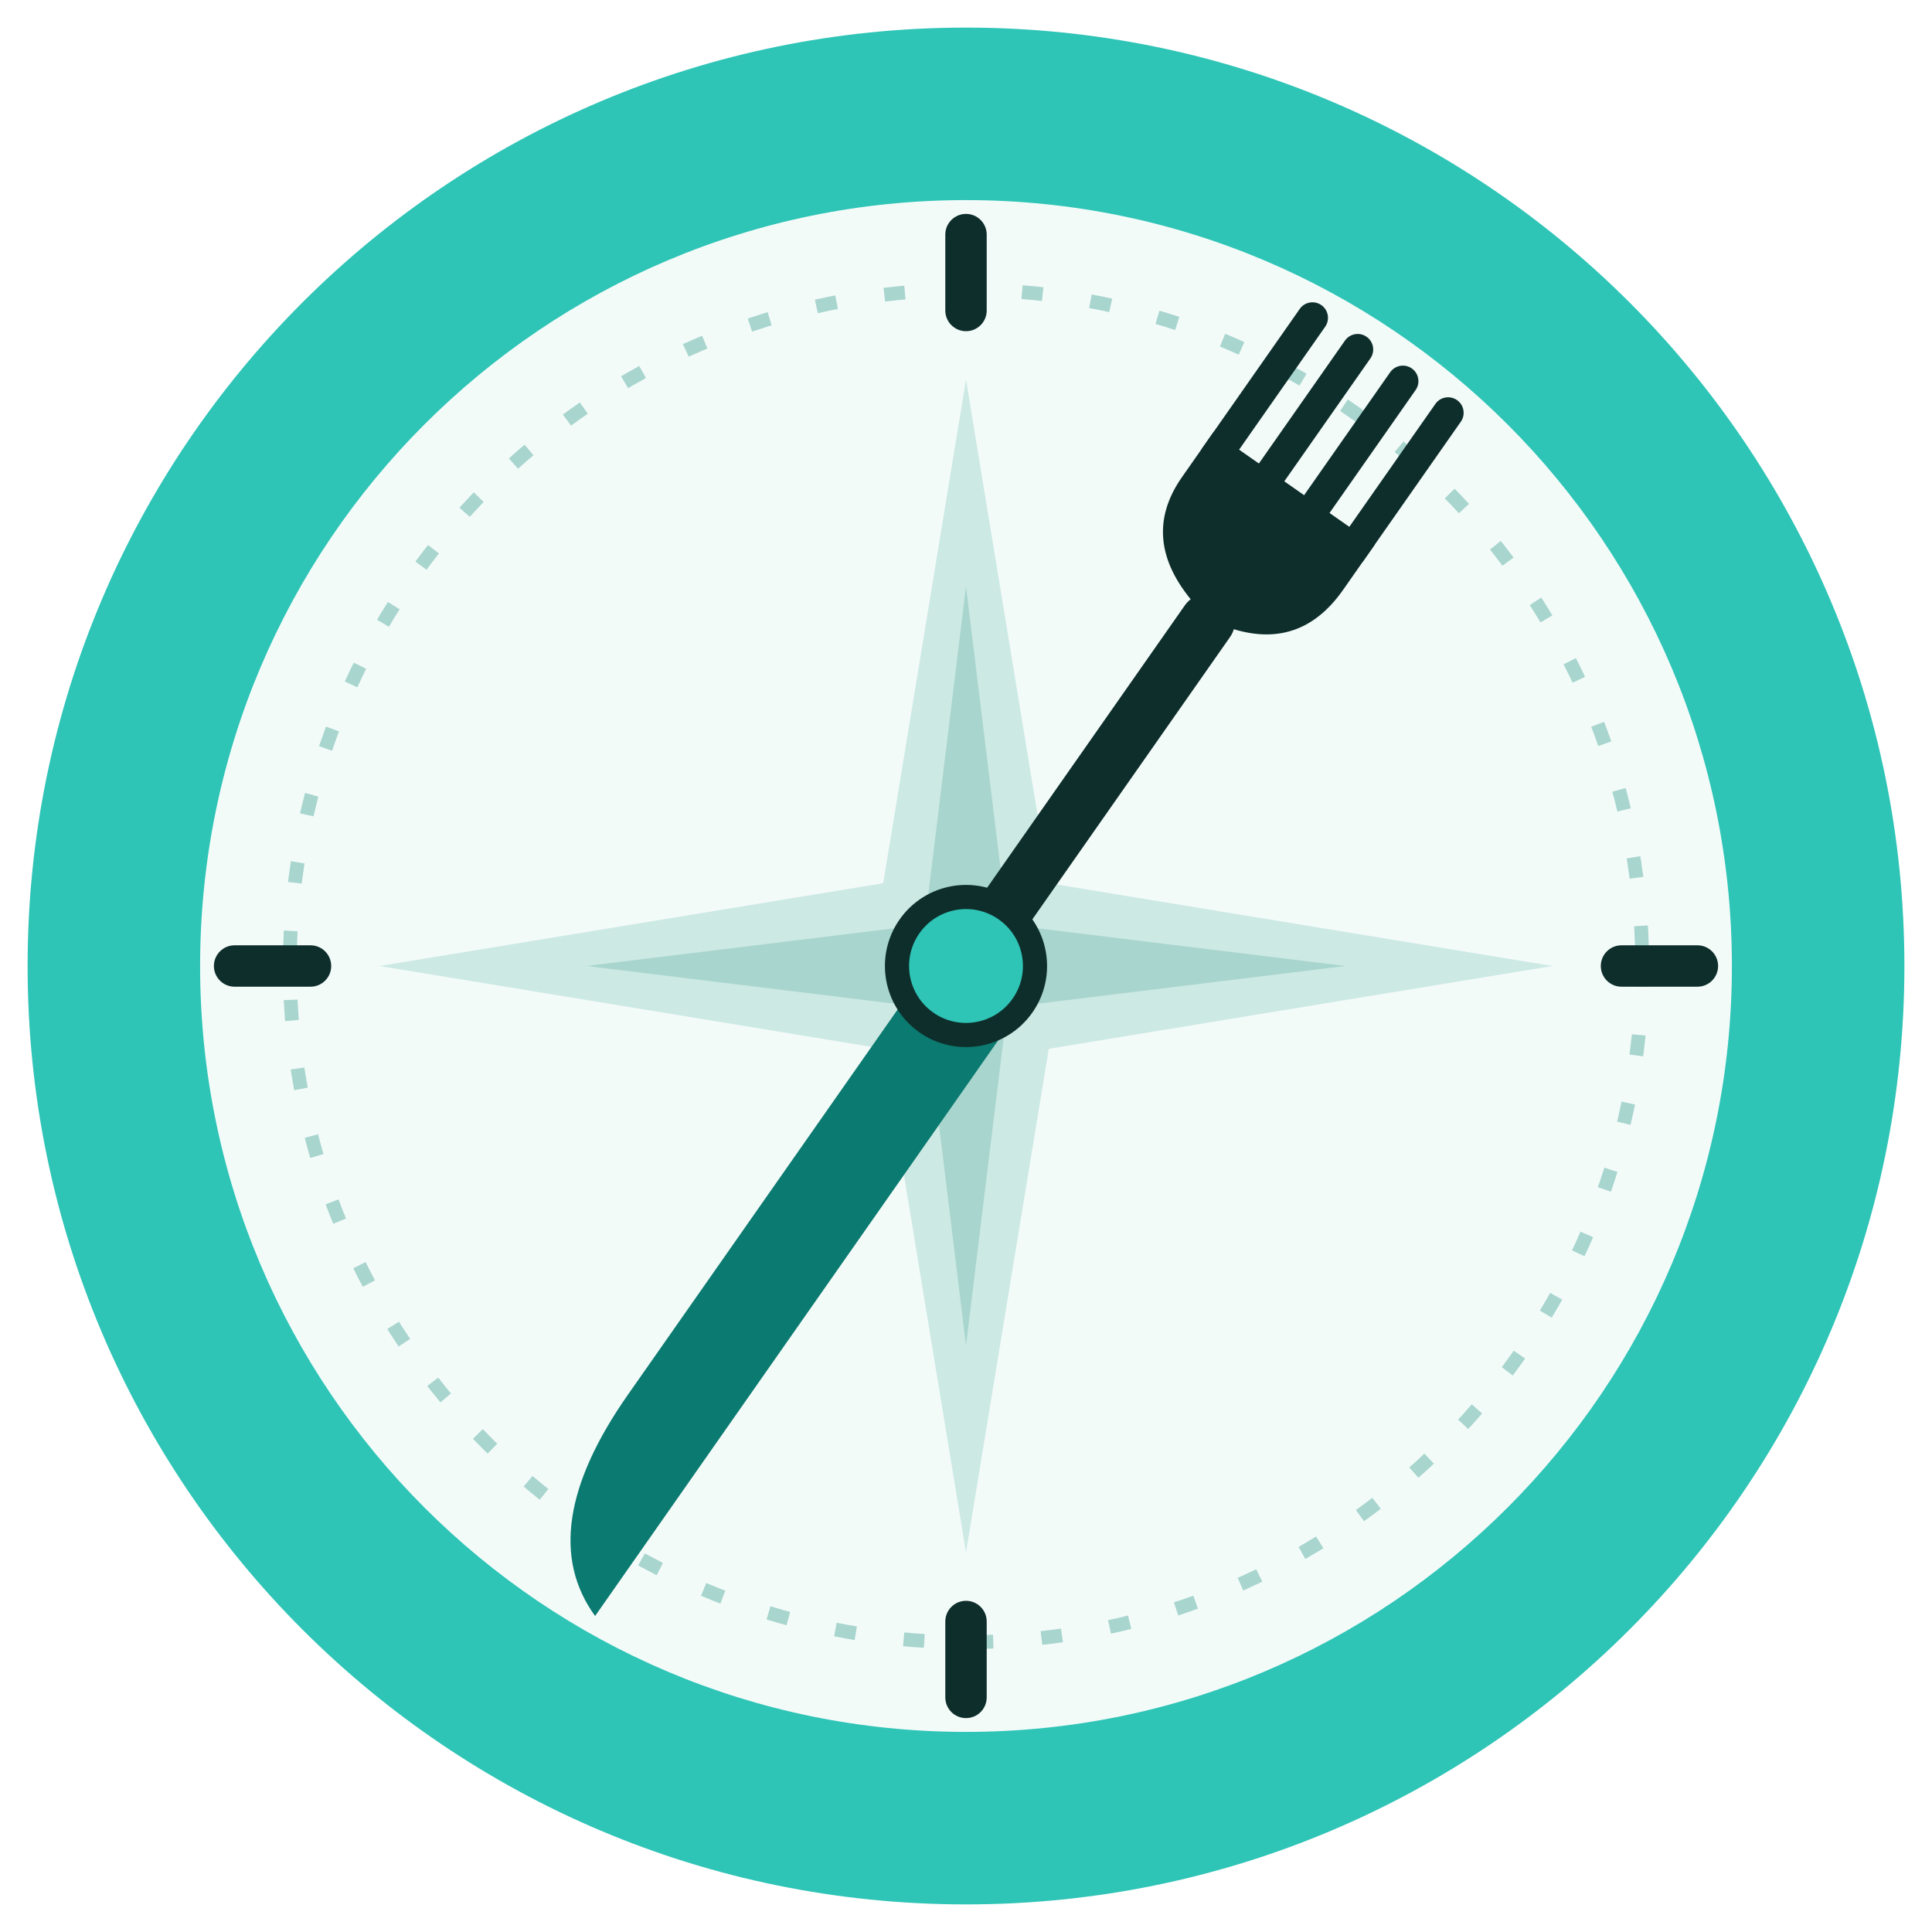
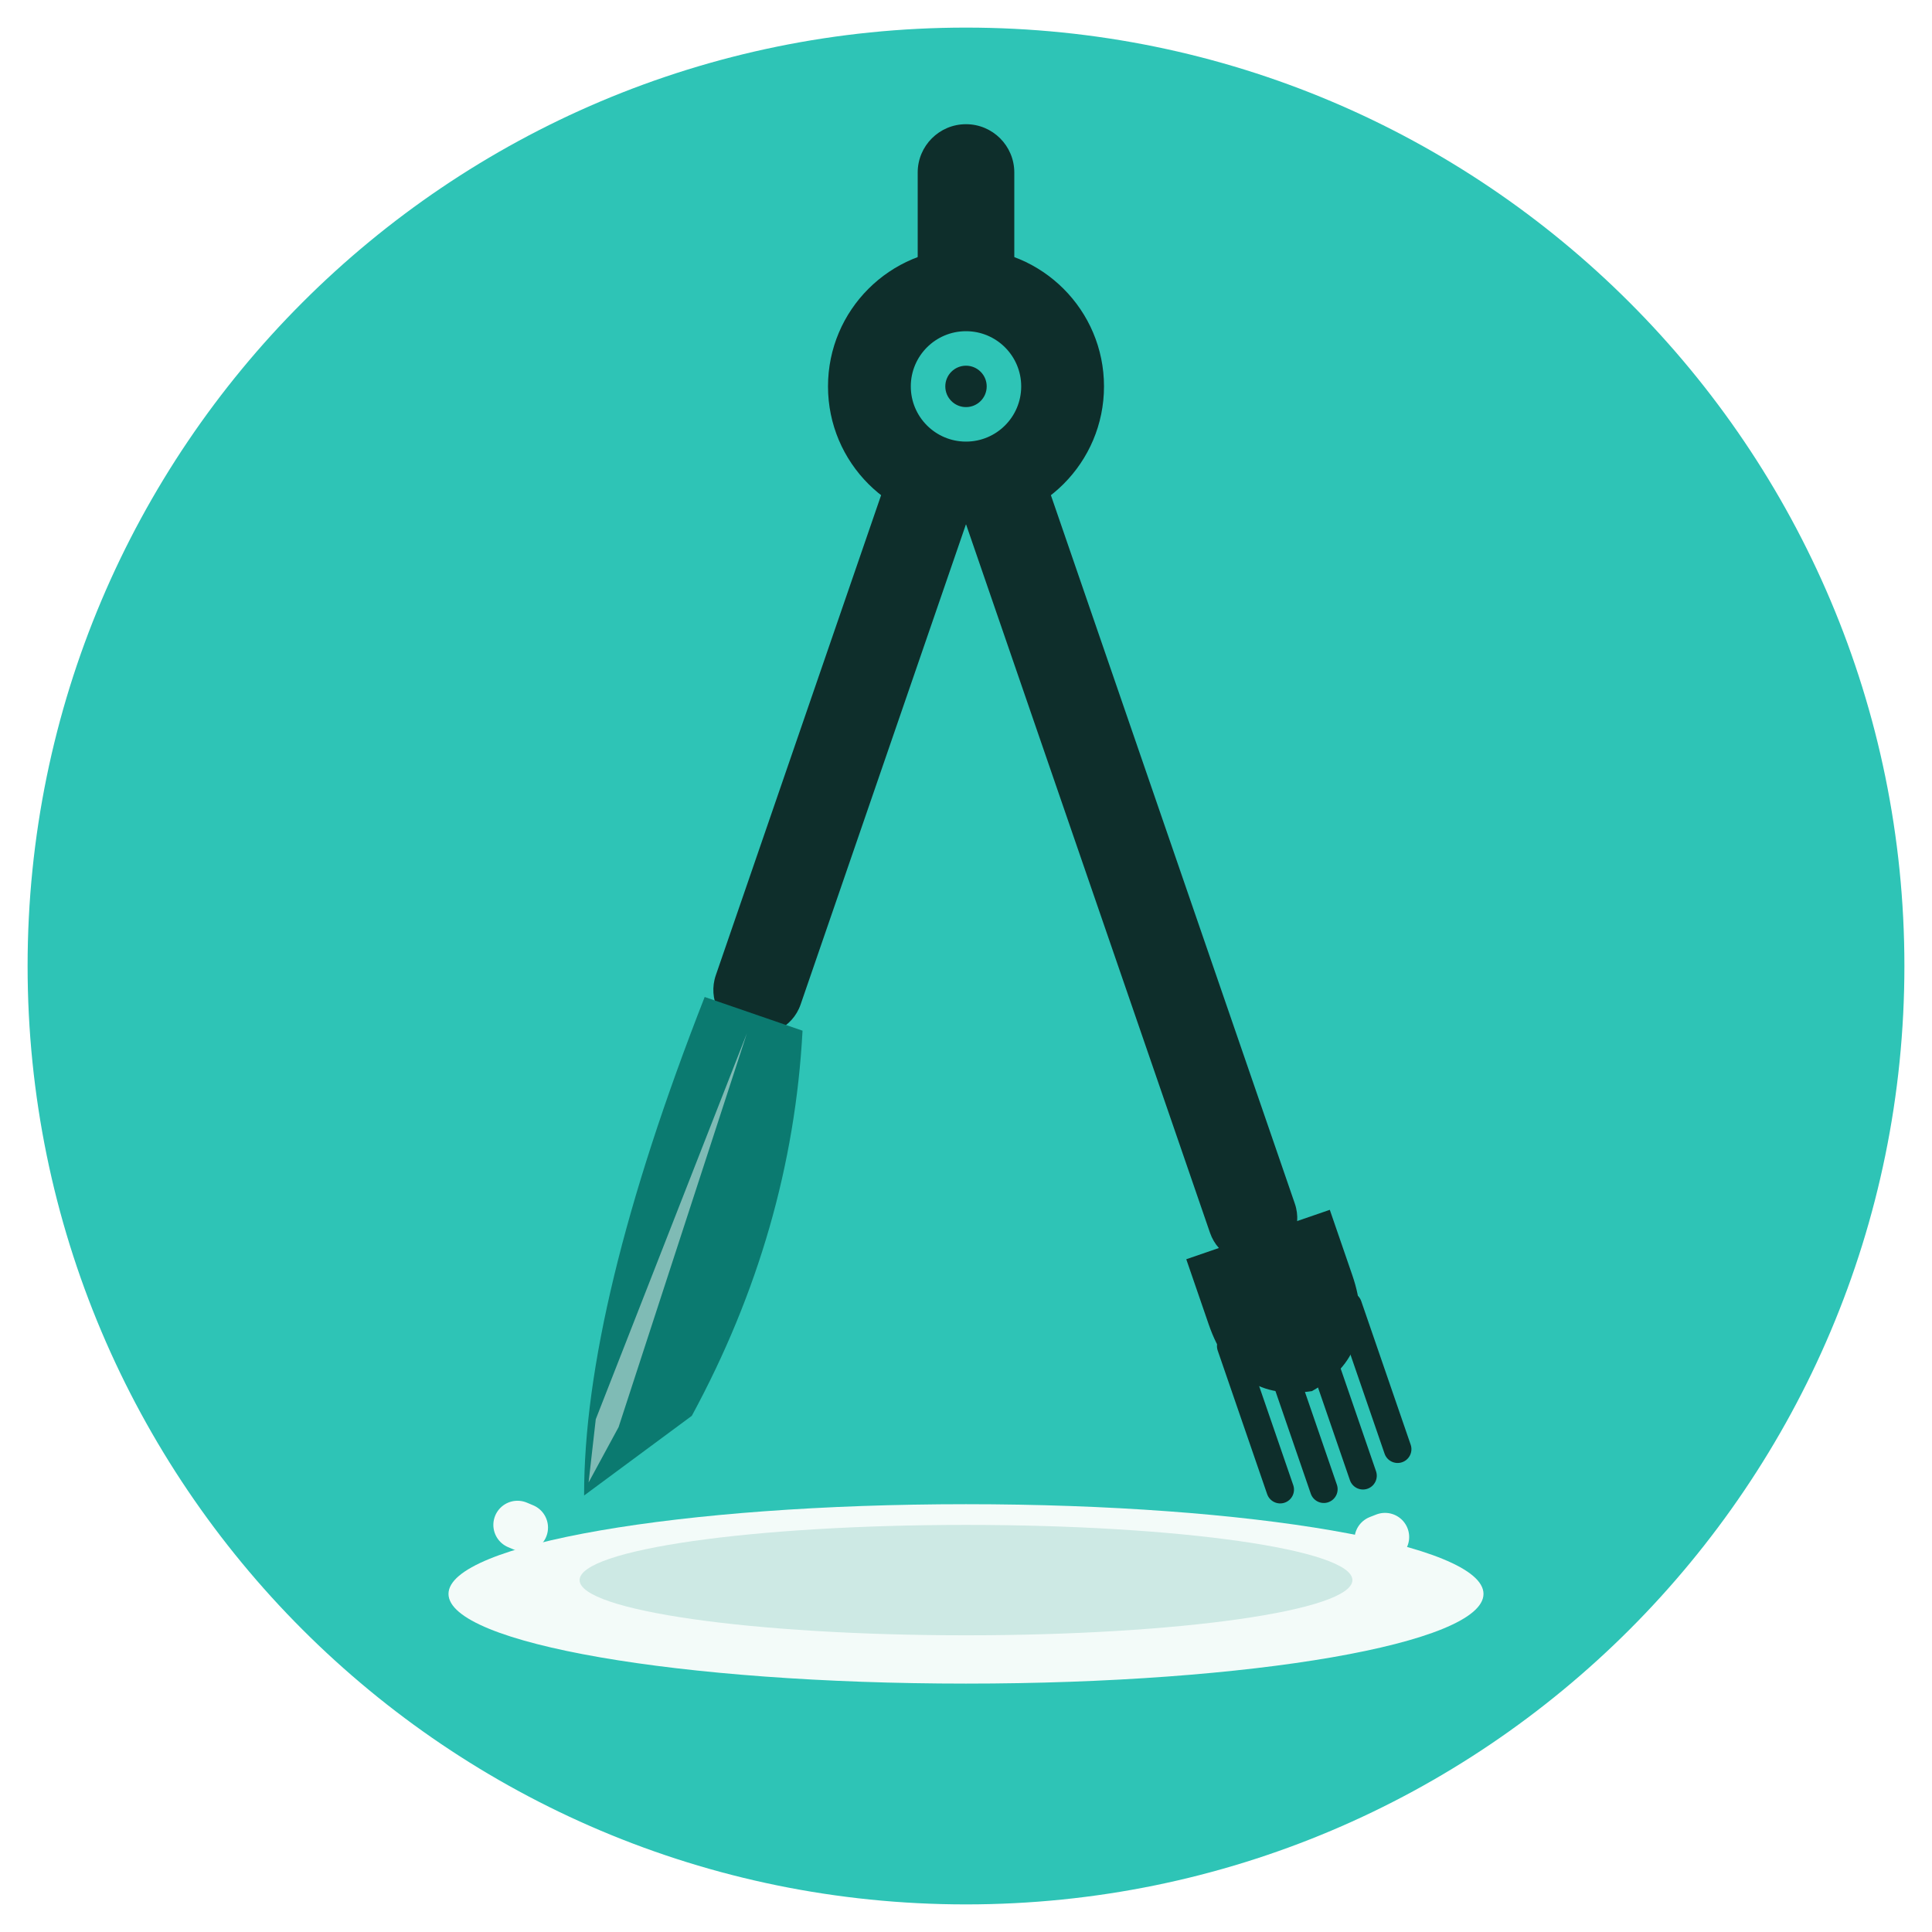
<svg xmlns="http://www.w3.org/2000/svg" viewBox="0 0 560 560" width="560" height="560">
  <circle cx="280" cy="280" r="272" fill="#2EC4B6" />
-   <circle cx="280" cy="280" r="222" fill="#F3FBF9" />
-   <circle cx="280" cy="280" r="196" fill="none" stroke="#A8D5CE" stroke-width="4" stroke-dasharray="6 14" />
-   <g fill="#0E2E2B">
-     <rect x="274" y="62" width="12" height="34" rx="6" />
-     <rect x="274" y="464" width="12" height="34" rx="6" />
-     <rect x="62" y="274" width="34" height="12" rx="6" />
-     <rect x="464" y="274" width="34" height="12" rx="6" />
+   <path d="M150 442 A 330 330 0 0 0 410 442" fill="none" stroke="#F3FBF9" stroke-width="14" stroke-linecap="round" stroke-dasharray="2 30" />
+   <ellipse cx="280" cy="462" rx="150" ry="26" fill="#F3FBF9" />
+   <ellipse cx="280" cy="458" rx="112" ry="16" fill="#CDE9E4" />
+   <g transform="rotate(-19 280 112)">
+     <rect x="267" y="130" width="26" height="250" rx="13" fill="#0E2E2B" />
+     <path d="M258 372 H302 V392 Q302 416 280 420 Q258 416 258 392 Z" fill="#0E2E2B" />
+     <rect x="258" y="396" width="8" height="52" rx="4" fill="#0E2E2B" />
+     <rect x="270" y="396" width="8" height="56" rx="4" fill="#0E2E2B" />
+     <rect x="282" y="396" width="8" height="56" rx="4" fill="#0E2E2B" />
+     <rect x="294" y="396" width="8" height="52" rx="4" fill="#0E2E2B" />
  </g>
-   <polygon points="280,110 304,256 450,280 304,304 280,450 256,304 110,280 256,256" fill="#CDE9E4" />
-   <polygon points="280,170 292,268 390,280 292,292 280,390 268,292 170,280 268,268" fill="#A8D5CE" />
-   <g transform="rotate(35 280 280)">
-     <rect x="250" y="64" width="9" height="58" rx="4.5" fill="#0E2E2B" />
-     <rect x="266" y="64" width="9" height="58" rx="4.5" fill="#0E2E2B" />
-     <rect x="282" y="64" width="9" height="58" rx="4.5" fill="#0E2E2B" />
-     <rect x="298" y="64" width="9" height="58" rx="4.5" fill="#0E2E2B" />
-     <path d="M250 112 H307 V128 Q307 150 286 156 H274 Q250 150 250 128 Z" fill="#0E2E2B" />
-     <rect x="272" y="150" width="16" height="132" rx="8" fill="#0E2E2B" />
-     <path d="M271 282 V438 Q271 486 300 496 V282 Z" fill="#0B7A70" />
-     <circle cx="280" cy="280" r="20" fill="#2EC4B6" stroke="#0E2E2B" stroke-width="7" />
+   <g transform="rotate(19 280 112)">
+     <rect x="267" y="130" width="26" height="180" rx="13" fill="#0E2E2B" />
+     <path d="M266 304 H296 Q312 360 302 420 L280 452 Q262 400 266 304 Z" fill="#0B7A70" />
+     <path d="M281 310 L283 430 L280 448 L276 430 Z" fill="#F3FBF9" opacity="0.5" />
  </g>
+   <rect x="266" y="36" width="28" height="60" rx="14" fill="#0E2E2B" />
+   <circle cx="280" cy="112" r="40" fill="#0E2E2B" />
+   <circle cx="280" cy="112" r="16" fill="#2EC4B6" />
+   <circle cx="280" cy="112" r="6" fill="#0E2E2B" />
</svg>
